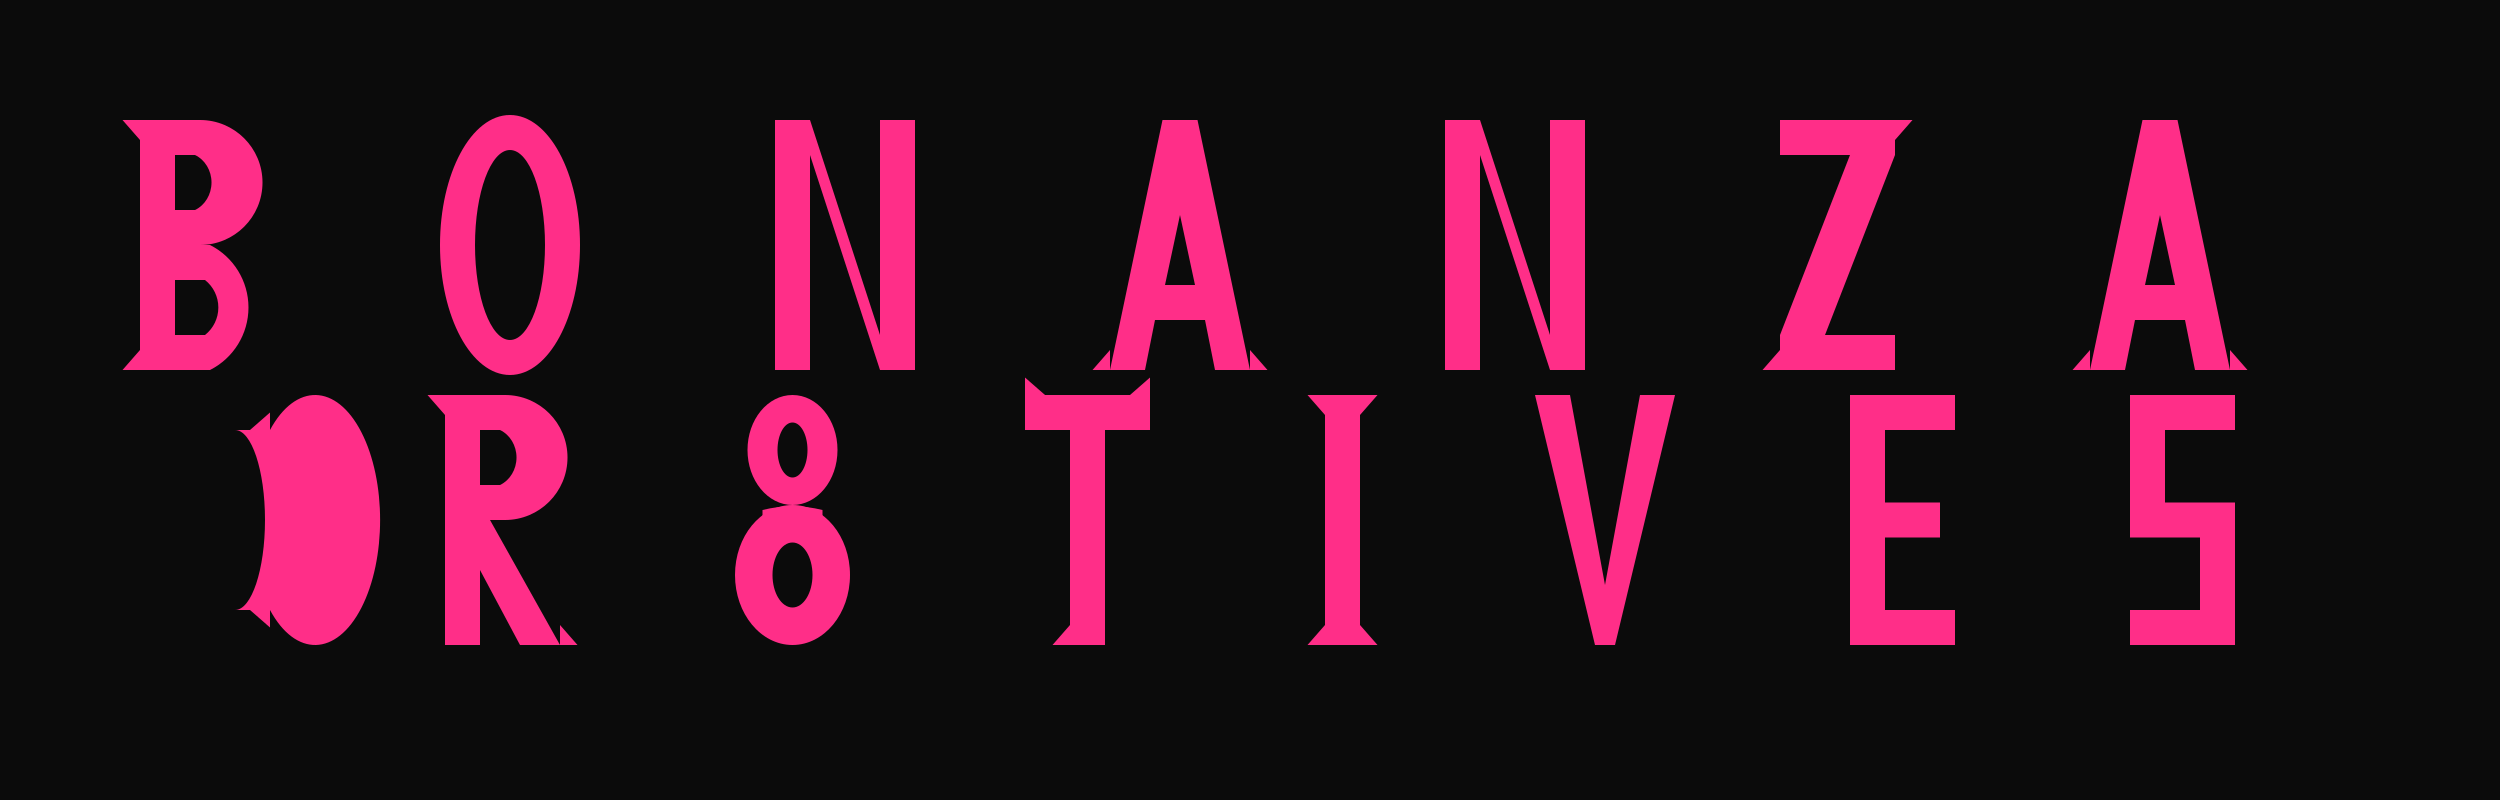
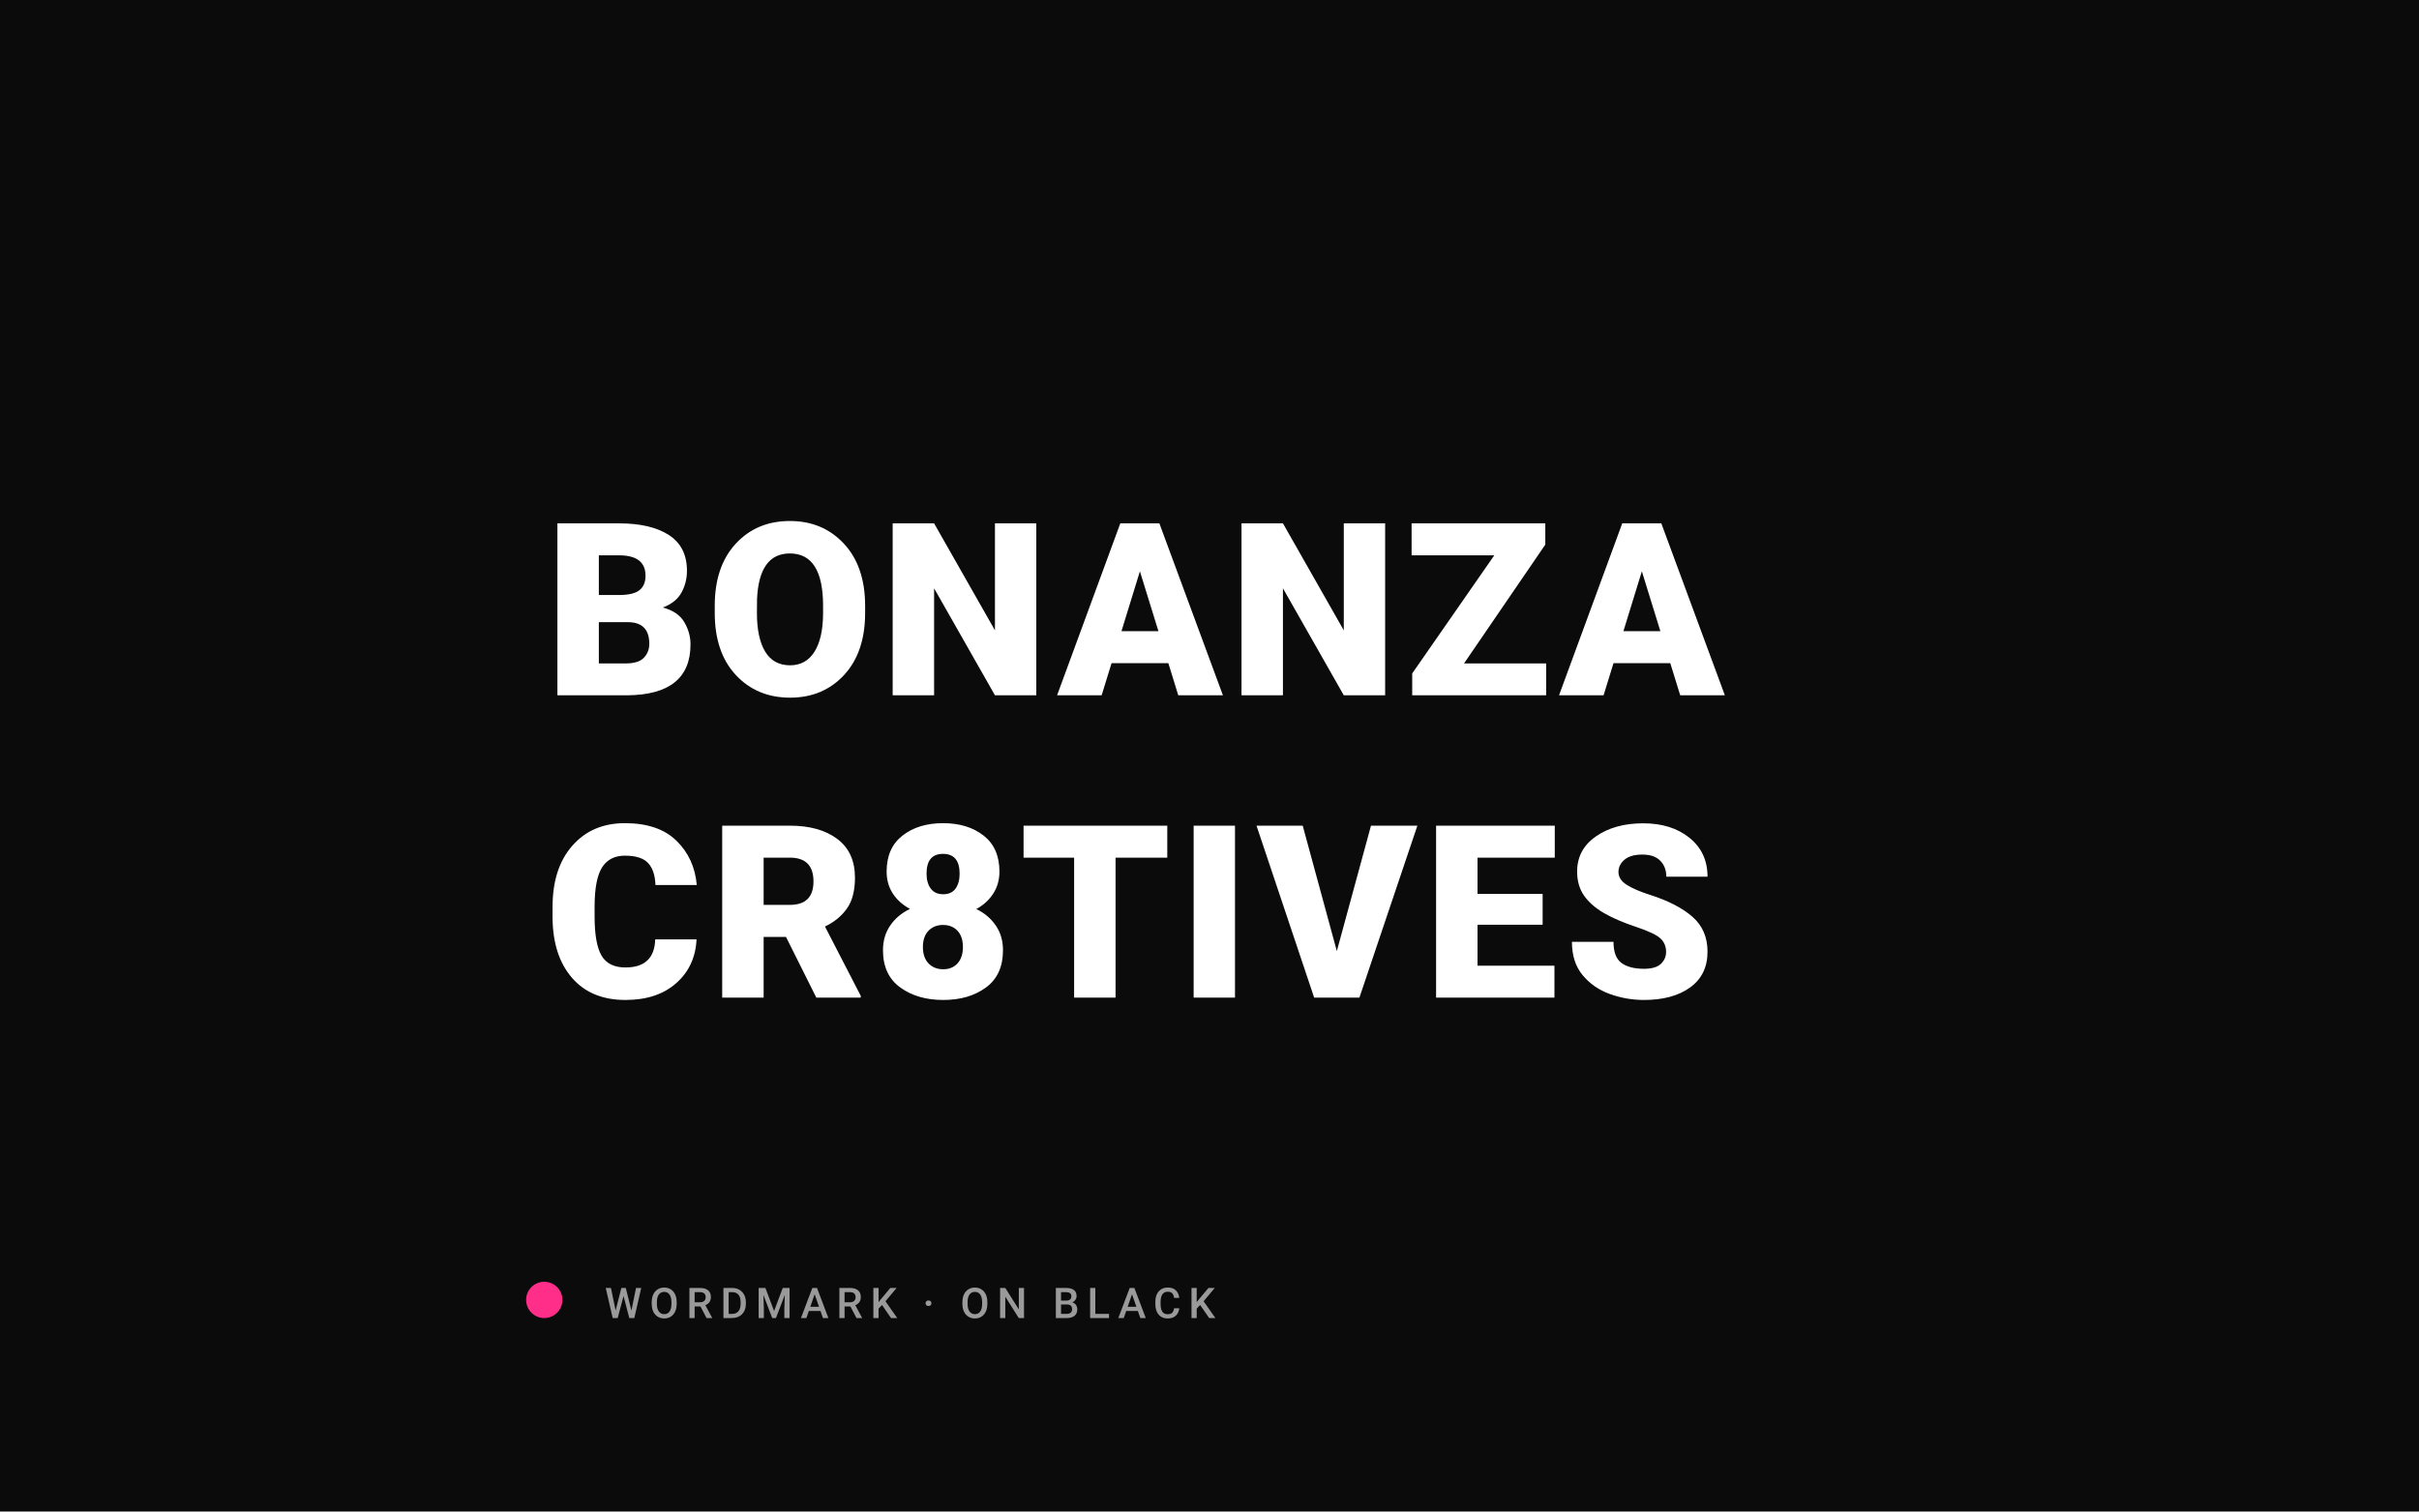
- <svg xmlns="http://www.w3.org/2000/svg" viewBox="0 0 1000 320" role="img" aria-label="Wordmark preview — pink on black">
-   <rect width="1000" height="320" fill="#0B0B0B" />
-   <g transform="translate(56,48)" fill="#FF2E88" fill-rule="evenodd">
-     <g transform="translate(0,0)">
-       <path d="M 0 0 L 24 0 A 25 25 0 0 1 24 50 L 28 50 A 28 28 0 0 1 28 100 L 0 100 Z M 14 14 L 22 14 A 11 12 0 0 1 22 36 L 14 36 Z M 14 64 L 26 64 A 14 14 0 0 1 26 86 L 14 86 Z" />
-       <path d="M 0 0 L -7 0 L 0 8 Z" />
-       <path d="M 0 100 L -7 100 L 0 92 Z" />
-     </g>
-     <g transform="translate(120,0)">
-       <path d="M 28 -2 A 28 52 0 1 0 28 102 A 28 52 0 1 0 28 -2 Z M 28 12 A 14 38 0 1 1 28 88 A 14 38 0 1 1 28 12 Z" />
-     </g>
-     <g transform="translate(254,0)">
-       <path d="M 0 0 L 14 0 L 42 86 L 42 0 L 56 0 L 56 100 L 42 100 L 14 14 L 14 100 L 0 100 Z" />
-     </g>
-     <g transform="translate(388,0)">
-       <path d="M 21 0 L 35 0 L 56 100 L 42 100 L 38 80 L 18 80 L 14 100 L 0 100 Z M 22 66 L 34 66 L 28 38 Z" />
-       <path d="M 0 100 L -7 100 L 0 92 Z" />
-       <path d="M 56 100 L 63 100 L 56 92 Z" />
-     </g>
-     <g transform="translate(522,0)">
-       <path d="M 0 0 L 14 0 L 42 86 L 42 0 L 56 0 L 56 100 L 42 100 L 14 14 L 14 100 L 0 100 Z" />
-     </g>
-     <g transform="translate(656,0)">
-       <path d="M 0 0 L 46 0 L 46 14 L 18 86 L 46 86 L 46 100 L 0 100 L 0 86 L 28 14 L 0 14 Z" />
-       <path d="M 46 0 L 53 0 L 46 8 Z" />
-       <path d="M 0 100 L -7 100 L 0 92 Z" />
-     </g>
-     <g transform="translate(780,0)">
-       <path d="M 21 0 L 35 0 L 56 100 L 42 100 L 38 80 L 18 80 L 14 100 L 0 100 Z M 22 66 L 34 66 L 28 38 Z" />
-       <path d="M 0 100 L -7 100 L 0 92 Z" />
-       <path d="M 56 100 L 63 100 L 56 92 Z" />
-     </g>
-     <g transform="translate(0,110)">
-       <path d="M 52 14 A 26 50 0 1 1 52 86 L 38 86 A 12 36 0 1 0 38 14 Z" />
-       <path d="M 52 14 L 52 7 L 44 14 Z" />
-       <path d="M 52 86 L 52 93 L 44 86 Z" />
-     </g>
-     <g transform="translate(122,110)">
-       <path d="M 0 0 L 24 0 A 25 25 0 0 1 24 50 L 18 50 L 46 100 L 30 100 L 14 70 L 14 100 L 0 100 Z M 14 14 L 22 14 A 11 12 0 0 1 22 36 L 14 36 Z" />
-       <path d="M 0 0 L -7 0 L 0 8 Z" />
-       <path d="M 46 100 L 53 100 L 46 92 Z" />
-     </g>
-     <g transform="translate(238,110)">
-       <path d="M 5 22 A 18 22 0 1 1 41 22 A 18 22 0 1 1 5 22 Z M 17 22 A 6 11 0 1 0 29 22 A 6 11 0 1 0 17 22 Z" />
-       <path d="M 0 72 A 23 28 0 1 1 46 72 A 23 28 0 1 1 0 72 Z M 15 72 A 8 13 0 1 0 31 72 A 8 13 0 1 0 15 72 Z" />
-       <path d="M 11 46 Q 23 43 35 46 L 35 50 Q 23 47 11 50 Z" />
-     </g>
-     <g transform="translate(354,110)">
-       <path d="M 0 0 L 50 0 L 50 14 L 32 14 L 32 100 L 18 100 L 18 14 L 0 14 Z" />
-       <path d="M 0 0 L 0 -7 L 8 0 Z" />
-       <path d="M 50 0 L 50 -7 L 42 0 Z" />
-       <path d="M 18 100 L 11 100 L 18 92 Z" />
-     </g>
-     <g transform="translate(474,110)">
-       <path d="M -7 0 L 21 0 L 14 8 L 14 92 L 21 100 L -7 100 L 0 92 L 0 8 Z" />
-     </g>
-     <g transform="translate(558,110)">
-       <path d="M 0 0 L 14 0 L 28 76 L 42 0 L 56 0 L 32 100 L 24 100 Z" />
-     </g>
-     <g transform="translate(684,110)">
-       <path d="M 0 0 L 42 0 L 42 14 L 14 14 L 14 43 L 36 43 L 36 57 L 14 57 L 14 86 L 42 86 L 42 100 L 0 100 Z" />
-     </g>
-     <g transform="translate(796,110)">
-       <path d="M 0 0 L 42 0 L 42 14 L 14 14 L 14 43 L 42 43 L 42 100 L 0 100 L 0 86 L 28 86 L 28 57 L 0 57 Z" />
-     </g>
+ <svg xmlns="http://www.w3.org/2000/svg" viewBox="0 0 800 500" role="img" aria-label="Bonanza Cr8tives wordmark on black">
+   <rect width="800" height="500" fill="#0B0B0B" />
+   <g transform="translate(180, 180)" fill="#FFFFFF">
+     <text x="0" y="50" font-family="Satoshi, system-ui, -apple-system, 'Segoe UI', Roboto, sans-serif" font-weight="900" font-size="80" letter-spacing="2">BONANZA</text>
+     <text x="0" y="150" font-family="Satoshi, system-ui, -apple-system, 'Segoe UI', Roboto, sans-serif" font-weight="900" font-size="80" letter-spacing="2">CR8TIVES</text>
  </g>
+   <circle cx="180" cy="430" r="6" fill="#FF2E88" />
+   <text x="200" y="436" font-family="Satoshi, system-ui, -apple-system, 'Segoe UI', Roboto, sans-serif" font-weight="500" font-size="14" letter-spacing="2.5" fill="#9A9A9A">WORDMARK · ON BLACK</text>
</svg>
